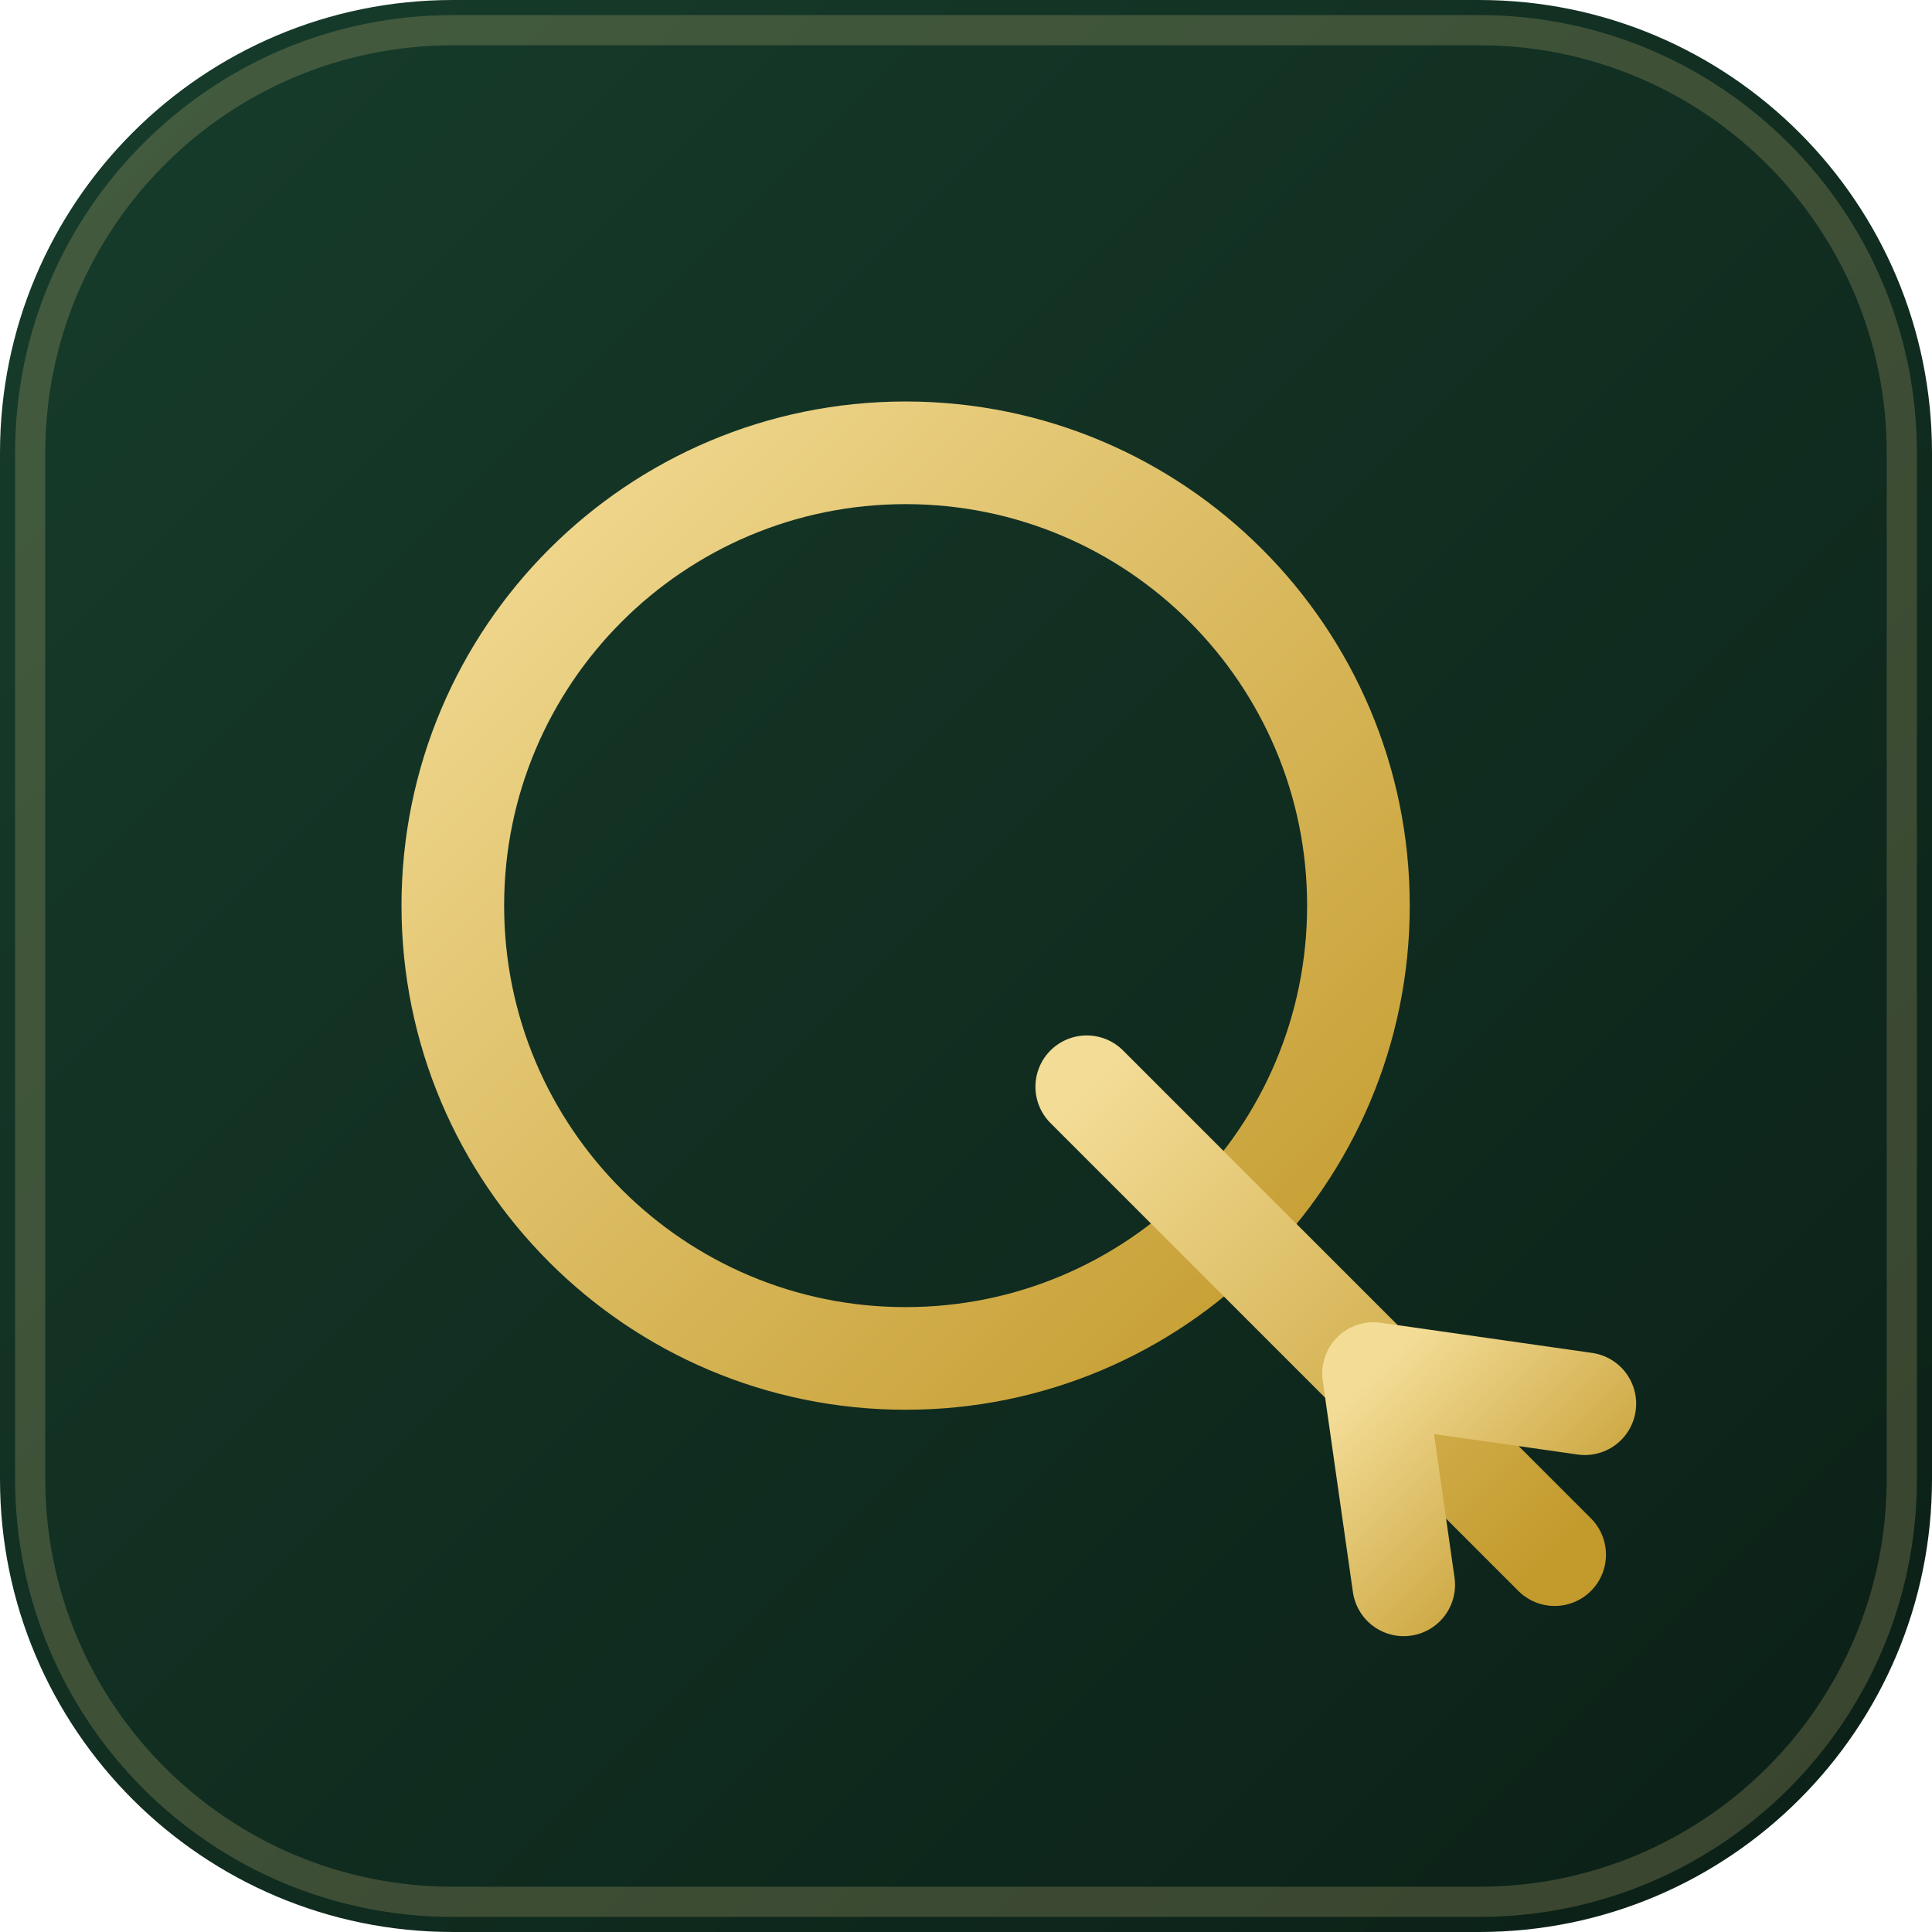
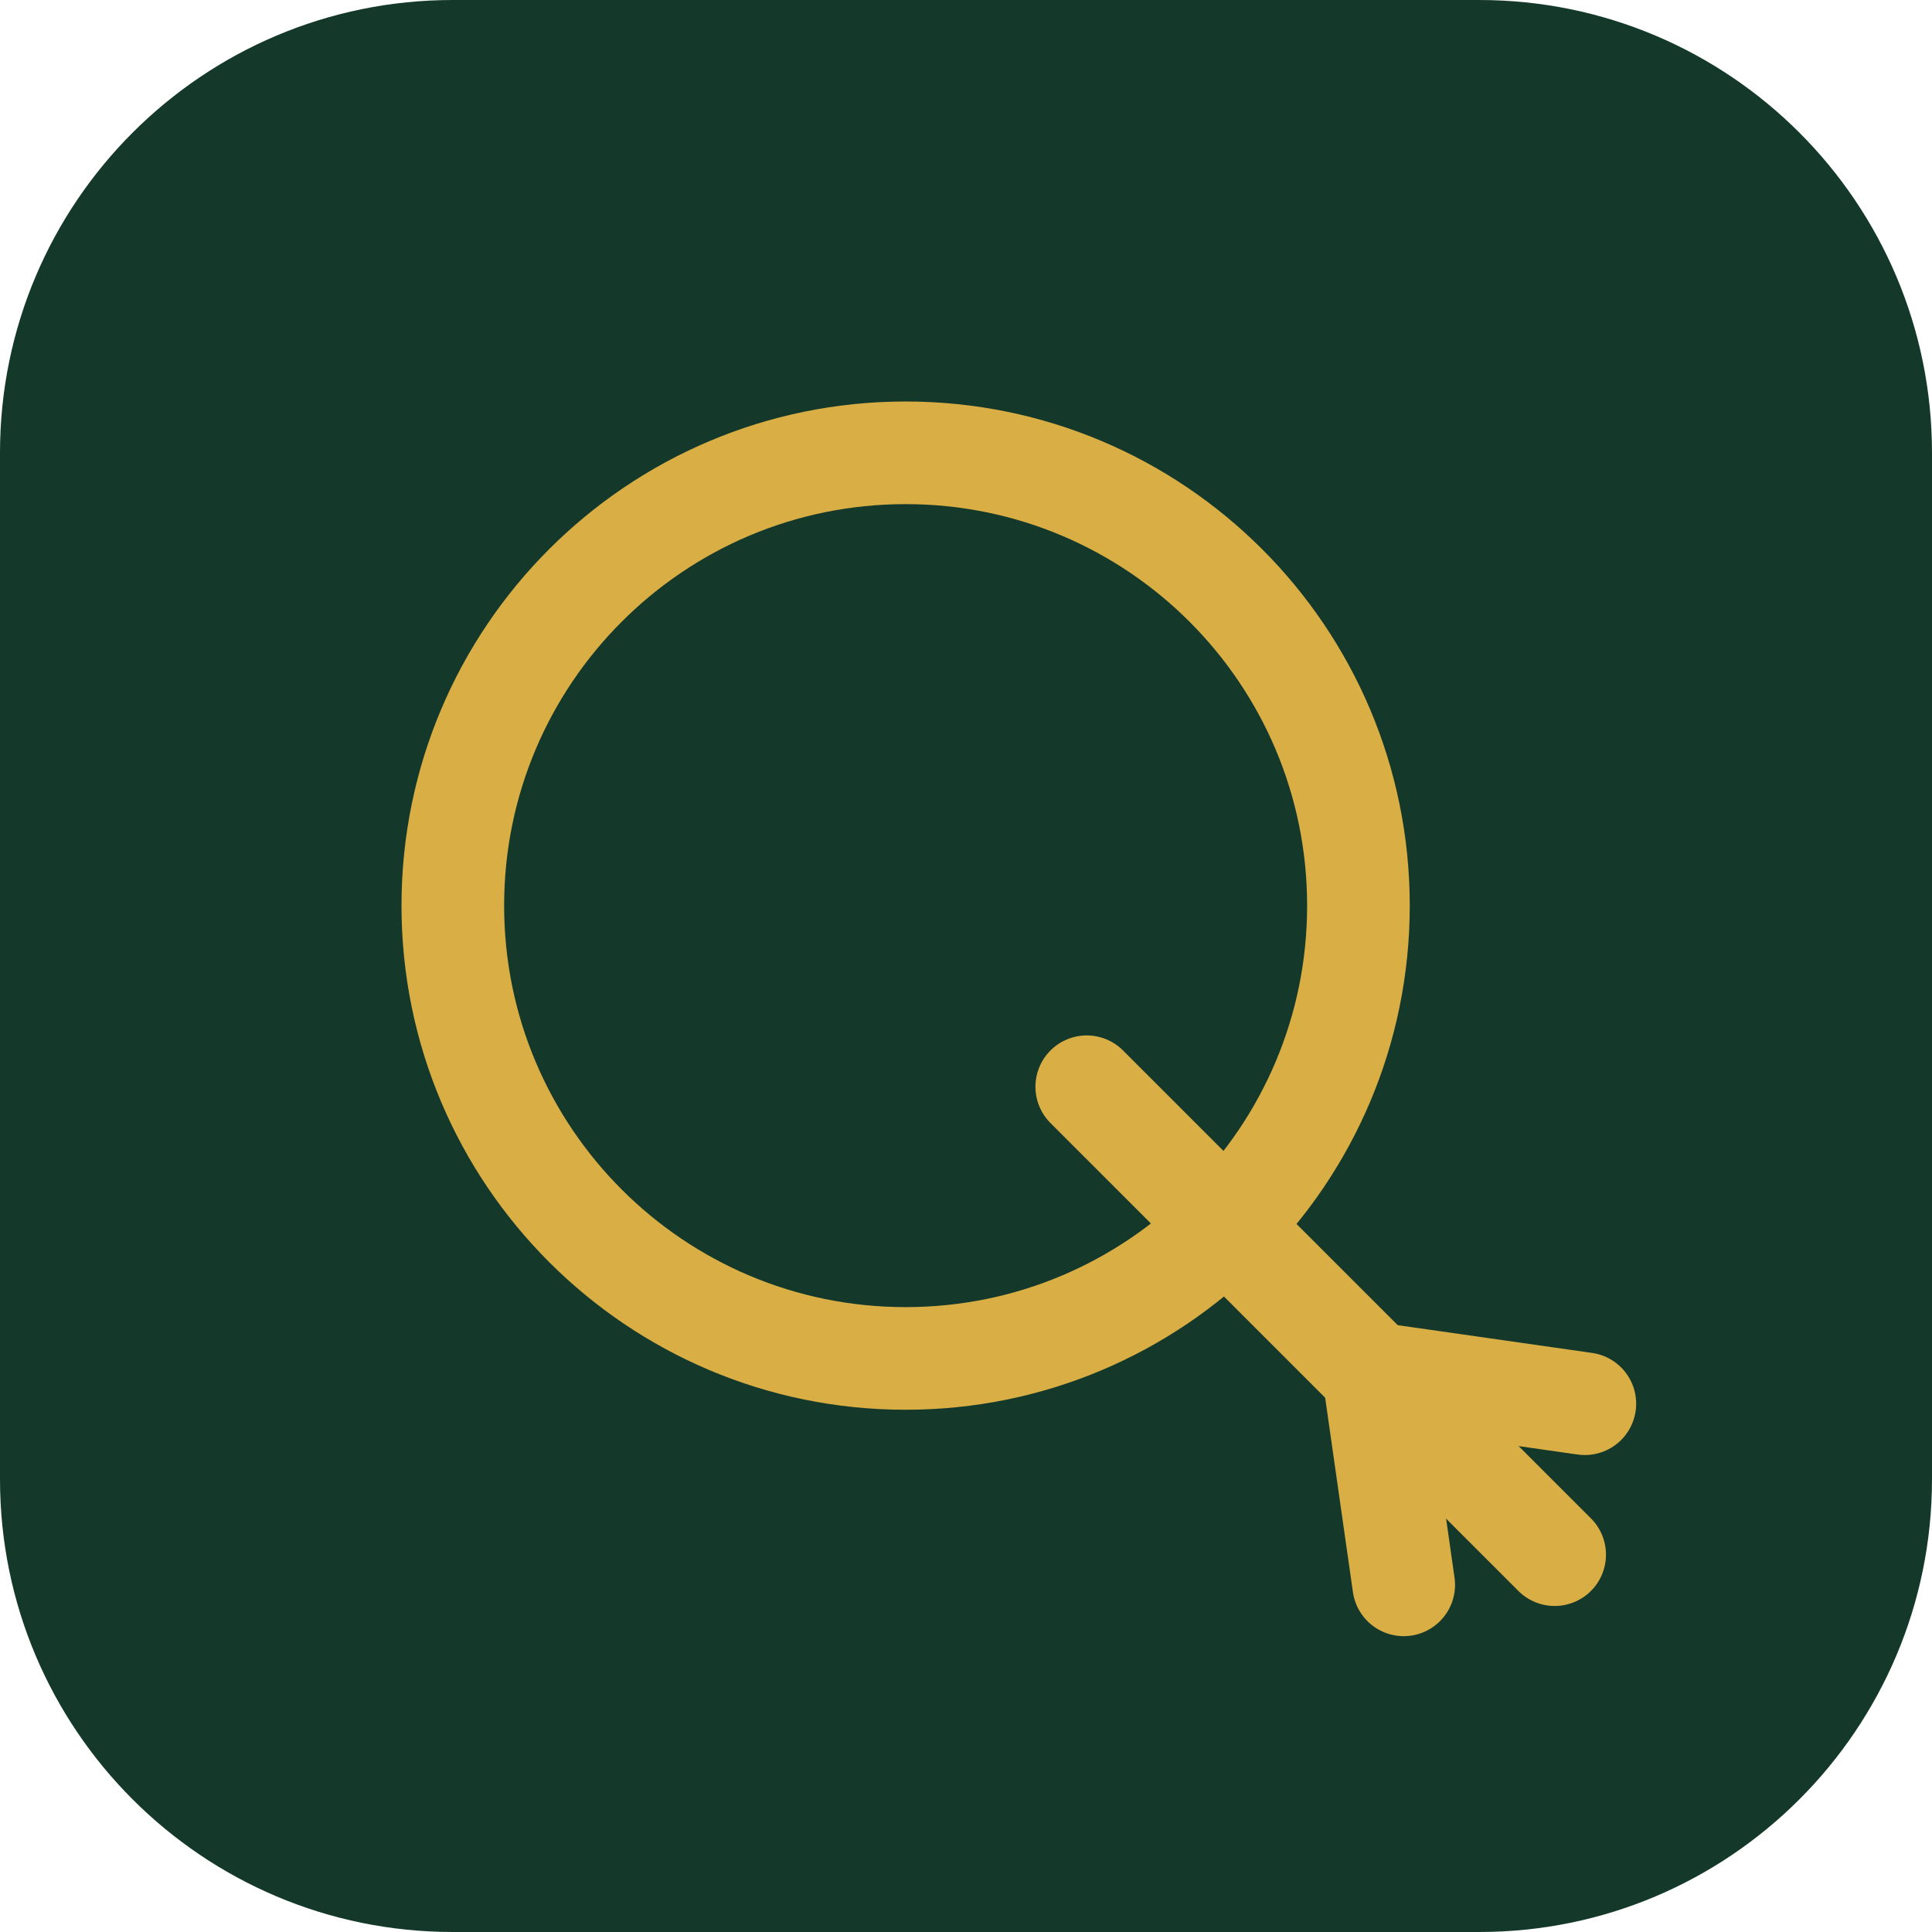
<svg xmlns="http://www.w3.org/2000/svg" viewBox="0 0 64 64">
-   <defs>
-     <linearGradient id="bg" x1="0" y1="0" x2="1" y2="1">
-       <stop offset="0" stop-color="#173D2C" />
-       <stop offset="1" stop-color="#0B1F16" />
-     </linearGradient>
-     <linearGradient id="au" x1="0" y1="0" x2="1" y2="1">
-       <stop offset="0" stop-color="#F3DC96" />
-       <stop offset="1" stop-color="#C39A2C" />
-     </linearGradient>
-   </defs>
-   <rect width="64" height="64" rx="15" fill="url(#bg)" />
-   <rect x="1" y="1" width="62" height="62" rx="14" fill="none" stroke="#F1D78E" stroke-opacity=".2" />
-   <g fill="none" stroke="url(#au)" stroke-width="3.4" stroke-linecap="round" stroke-linejoin="round">
+   <rect width="64" height="64" rx="15" fill="#14382A" />
+   <g fill="none" stroke="#D9AE45" stroke-width="3.4" stroke-linecap="round" stroke-linejoin="round">
    <circle cx="30" cy="30" r="15" />
    <path d="M36 36 L51.5 51.5" />
    <path d="M45.5 45.5 L46.5 52.5 M45.5 45.5 L52.5 46.5" />
  </g>
</svg>
